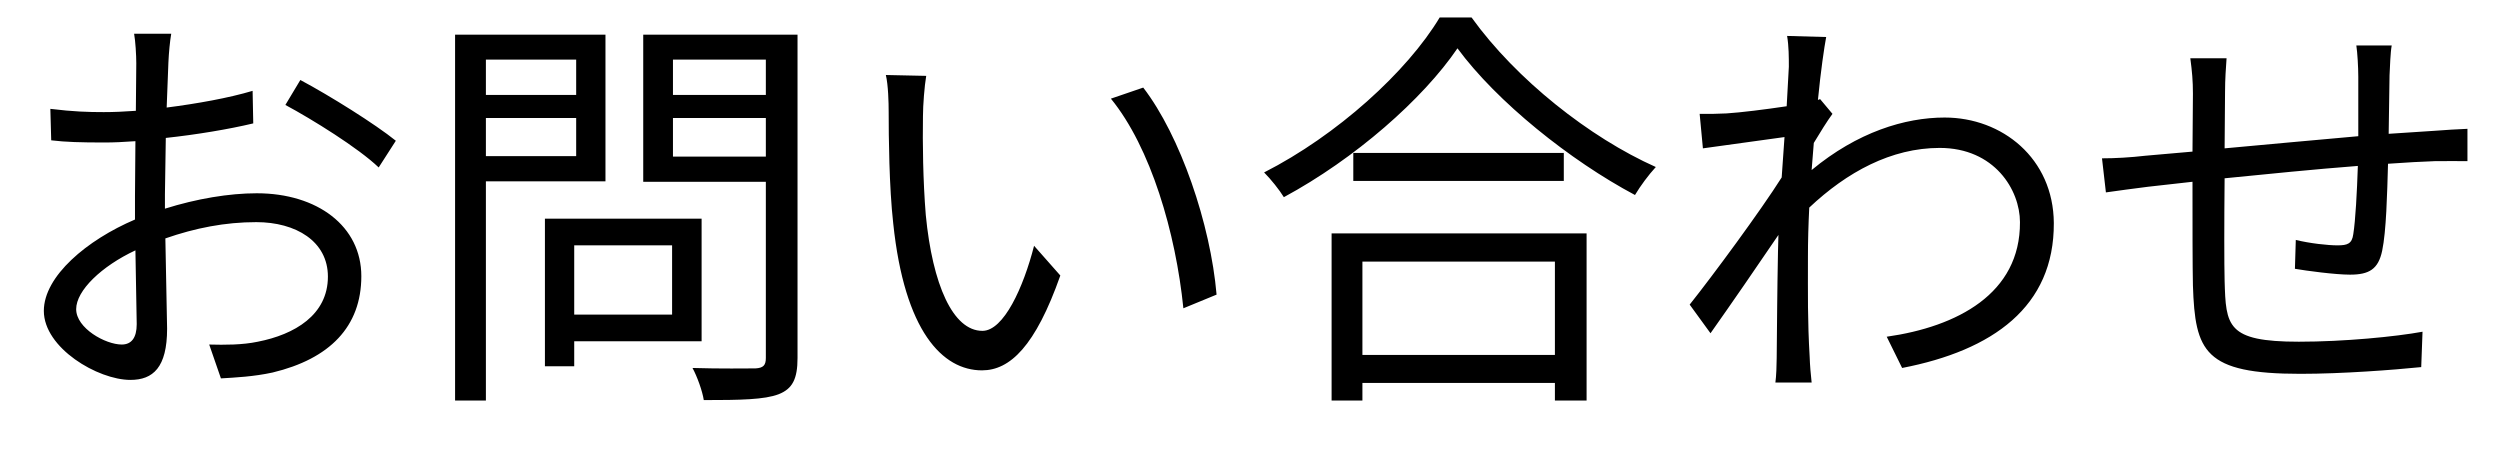
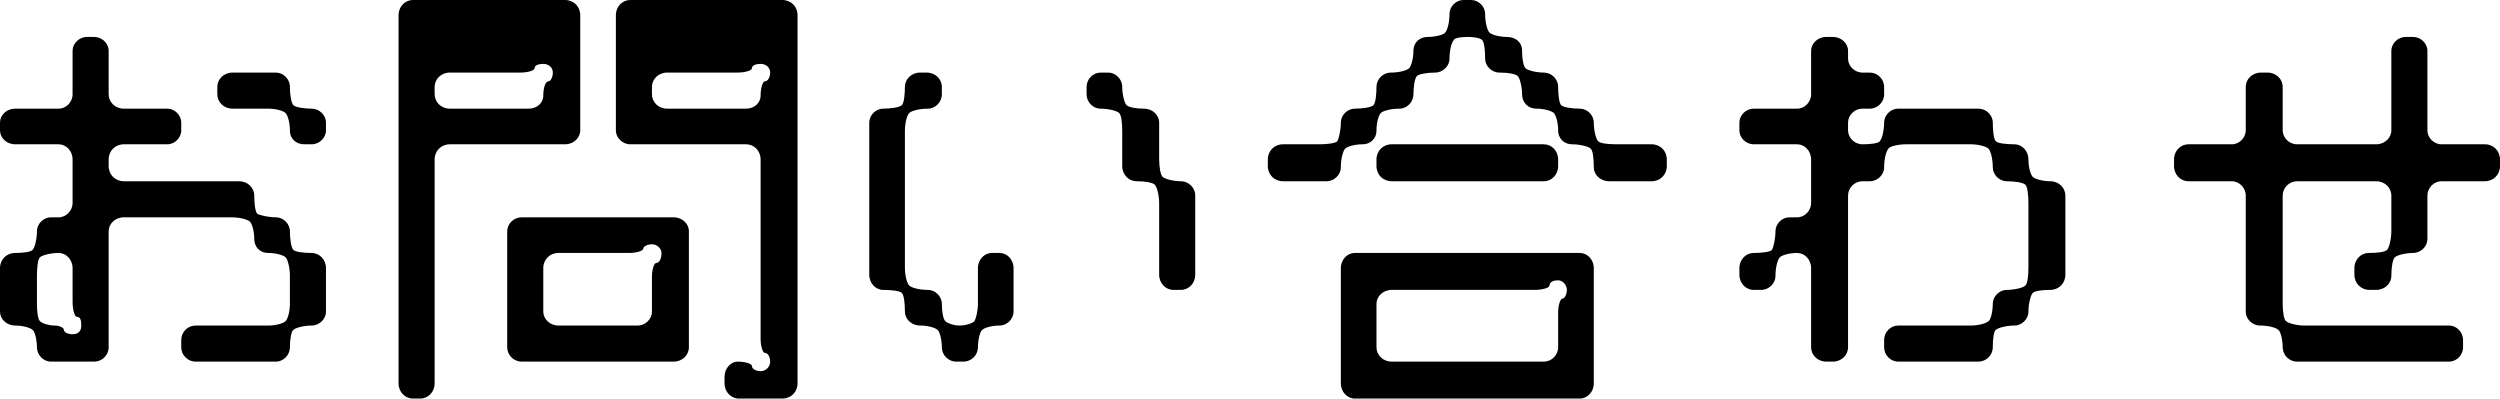
- <svg xmlns="http://www.w3.org/2000/svg" id="_レイヤー_2" data-name="レイヤー 2" viewBox="0 0 180 33.84">
+ <svg xmlns="http://www.w3.org/2000/svg" id="_レイヤー_2" data-name="レイヤー 2" viewBox="0 0 172.56 27.51">
  <defs>
    <style>
      .cls-1 {
-         font-family: AB-digicomb-83pv-RKSJ-H, AB-digicomb;
-         font-size: 30px;
+         stroke-width: 0px;
      }
    </style>
  </defs>
-   <g id="_レイヤー_1-2" data-name="レイヤー 1">
-     <text class="cls-1" transform="translate(0 26.4)">
-       <tspan x="0" y="0">お問い合わせ</tspan>
-     </text>
+   <g id="_レイヤー_6" data-name="レイヤー 6">
+     <g>
+       <path class="cls-1" d="M22.5,18.51v3c0,.51-.45.96-.99.96-.51,0-1.11.15-1.26.3-.15.09-.24.69-.24,1.2,0,.54-.45.99-.96.99h-5.55c-.54,0-.99-.45-.99-.99v-.51c0-.54.45-.99.99-.99h5.01c.54,0,1.05-.15,1.2-.3.15-.15.3-.66.3-1.2v-1.92c0-.6-.15-1.14-.3-1.29-.15-.15-.66-.3-1.2-.3-.6,0-.96-.45-.96-.96,0-.54-.15-1.05-.3-1.2-.15-.15-.69-.3-1.29-.3h-7.41c-.6,0-1.05.45-1.05.96v8.01c0,.54-.45.99-.99.99h-3c-.51,0-.96-.45-.96-.99,0-.51-.15-1.11-.3-1.2-.15-.15-.69-.3-1.2-.3-.6,0-1.05-.45-1.05-.96v-3c0-.6.45-1.05,1.05-1.05.51,0,1.05-.06,1.2-.21.15-.15.3-.75.3-1.29,0-.51.45-.96.96-.96h.54c.51,0,.96-.45.96-.99v-3c0-.6-.45-1.05-.96-1.05H1.05c-.6,0-1.05-.45-1.05-.96v-.54c0-.51.45-.96,1.05-.96h3c.51,0,.96-.45.96-.99v-3c0-.51.45-.96.99-.96h.51c.54,0,.99.45.99.96v3c0,.54.45.99,1.05.99h3c.51,0,.96.45.96.96v.54c0,.51-.45.96-.96.96h-3c-.6,0-1.05.45-1.05,1.05v.45c0,.6.45,1.05,1.05,1.05h7.95c.6,0,1.05.45,1.05.99,0,.51.06,1.11.21,1.26.15.09.75.24,1.29.24.51,0,.96.45.96.96,0,.54.09,1.14.24,1.29.15.15.75.21,1.26.21.54,0,.99.45.99,1.05ZM5.31,21.87c-.15,0-.3-.45-.3-1.05v-2.31c0-.6-.45-1.05-.96-1.05-.54,0-1.14.15-1.29.3-.15.15-.21.69-.21,1.29v1.92c0,.54.06,1.05.21,1.2.15.15.6.3.99.3.36,0,.66.15.66.3s.24.3.6.3c.39,0,.6-.21.6-.6,0-.36-.06-.6-.3-.6ZM22.5,8.46v.54c0,.51-.45.96-.99.96h-.51c-.54,0-.99-.36-.99-.96,0-.54-.15-1.05-.3-1.2-.15-.15-.66-.3-1.2-.3h-2.46c-.6,0-1.05-.45-1.05-.99v-.51c0-.54.45-.99,1.05-.99h3c.51,0,.96.45.96.99,0,.51.09,1.11.24,1.26.15.15.75.24,1.26.24.54,0,.99.45.99.96Z" />
+       <path class="cls-1" d="M39,0c.6,0,1.05.45,1.05,1.05v7.95c0,.51-.45.96-1.05.96h-7.95c-.6,0-1.05.45-1.05,1.05v15.45c0,.6-.45,1.05-.99,1.05h-.51c-.54,0-.99-.45-.99-1.05V1.05c0-.6.45-1.05.99-1.05h10.5ZM37.5,4.41c-.3,0-.6.09-.6.3,0,.15-.45.3-.99.3h-4.86c-.6,0-1.05.45-1.05.99v.51c0,.54.45.99,1.05.99h5.46c.54,0,.99-.39.99-.9,0-.54.15-.99.36-.99.15,0,.3-.3.3-.6,0-.36-.3-.6-.66-.6ZM46.5,15c.6,0,1.05.45,1.05.96v8.01c0,.54-.45.99-1.05.99h-10.5c-.54,0-.99-.45-.99-.99v-8.01c0-.51.45-.96.99-.96h10.5ZM45,16.86c-.3,0-.6.15-.6.3s-.45.3-.99.3h-4.86c-.6,0-1.05.45-1.05,1.05v3c0,.51.45.96,1.05.96h5.46c.54,0,.99-.45.99-.96v-2.4c0-.51.15-.96.3-.96.21,0,.36-.3.36-.69,0-.3-.3-.6-.66-.6ZM54,0c.6,0,1.05.45,1.05,1.05v25.41c0,.6-.45,1.05-1.05,1.05h-3c-.54,0-.99-.45-.99-1.05v-.45c0-.6.45-1.05.9-1.05.54,0,.99.15.99.3,0,.21.3.36.6.36.36,0,.66-.3.66-.66,0-.3-.15-.6-.36-.6-.15,0-.3-.45-.3-.99v-12.36c0-.6-.45-1.05-.99-1.05h-8.01c-.54,0-.99-.45-.99-.96V1.05c0-.6.45-1.05.99-1.05h10.5ZM52.5,4.41c-.3,0-.6.09-.6.3,0,.15-.45.3-.99.3h-4.86c-.6,0-1.05.45-1.05.99v.51c0,.54.45.99,1.05.99h5.46c.54,0,.99-.39.99-.9,0-.54.15-.99.3-.99.21,0,.36-.3.36-.6,0-.36-.3-.6-.66-.6Z" />
+       <path class="cls-1" d="M69,22.47c-.54,0-1.05.15-1.2.3-.15.09-.3.69-.3,1.2,0,.54-.45.99-.99.99h-.51c-.54,0-.99-.45-.99-.99,0-.51-.15-1.11-.3-1.2-.15-.15-.66-.3-1.2-.3-.6,0-1.05-.45-1.05-.96,0-.54-.06-1.14-.21-1.29s-.75-.21-1.29-.21c-.51,0-.96-.45-.96-1.05v-10.5c0-.51.45-.96.96-.96.54,0,1.14-.09,1.29-.24s.21-.75.21-1.26c0-.54.45-.99,1.05-.99h.45c.6,0,1.05.45,1.05.99v.51c0,.54-.45.99-.96.99-.6,0-1.14.15-1.29.3-.15.15-.3.66-.3,1.26v9.39c0,.6.15,1.11.3,1.26.15.15.69.3,1.29.3.51,0,.96.45.96.96,0,.54.09,1.05.24,1.2s.6.3.96.3c.45,0,.9-.15,1.05-.3.09-.15.24-.66.24-1.2v-2.46c0-.6.45-1.05.96-1.05h.54c.51,0,.96.45.96,1.05v3c0,.51-.45.96-.96.96ZM81.51,20.01h-.51c-.54,0-.99-.45-.99-1.05v-4.95c0-.51-.15-1.11-.3-1.26-.15-.15-.66-.24-1.26-.24-.54,0-.99-.45-.99-1.05v-2.4c0-.6-.06-1.11-.21-1.26s-.75-.3-1.29-.3c-.51,0-.96-.45-.96-.99v-.51c0-.54.45-.99.96-.99h.54c.51,0,.96.45.96.99,0,.51.15,1.11.3,1.26.15.15.69.24,1.2.24.6,0,1.05.45,1.05.96v2.49c0,.6.09,1.11.24,1.26s.75.3,1.26.3c.54,0,.99.45.99.99v5.46c0,.6-.45,1.05-.99,1.05Z" />
+       <path class="cls-1" d="M111.06,12.51c-.6,0-1.05-.45-1.05-.96,0-.6-.06-1.14-.21-1.29s-.75-.3-1.29-.3c-.51,0-.96-.36-.96-.96,0-.54-.15-1.05-.3-1.2s-.69-.3-1.2-.3c-.6,0-.99-.45-.99-.99,0-.51-.15-1.11-.3-1.26-.15-.15-.66-.24-1.26-.24-.54,0-.99-.45-.99-.96,0-.6-.06-1.14-.21-1.29s-.6-.21-.99-.21c-.45,0-.9.06-.96.21-.15.15-.3.69-.3,1.29,0,.51-.45.96-.99.96-.51,0-1.11.09-1.26.24s-.24.75-.24,1.26c0,.54-.45.99-.96.99-.6,0-1.14.15-1.29.3-.15.15-.3.66-.3,1.2,0,.6-.45.96-.96.96-.54,0-1.05.15-1.2.3-.15.15-.3.69-.3,1.29,0,.51-.45.96-.99.96h-3c-.6,0-1.05-.45-1.05-1.05v-.45c0-.6.45-1.05,1.05-1.05h2.49c.51,0,1.11-.06,1.26-.21.09-.15.24-.75.24-1.29,0-.51.45-.96.96-.96.54,0,1.14-.09,1.29-.24s.21-.75.21-1.26c0-.54.45-.99.99-.99.6,0,1.11-.15,1.26-.3s.3-.66.3-1.2c0-.6.45-.96.99-.96.51,0,1.11-.15,1.2-.3.15-.15.3-.69.3-1.29,0-.51.45-.96.96-.96h.54c.51,0,.96.45.96.96,0,.6.15,1.14.3,1.29.15.15.69.3,1.2.3.6,0,1.05.36,1.05.96,0,.54.09,1.05.24,1.2.15.15.75.3,1.26.3.54,0,.99.45.99.99,0,.51.06,1.11.21,1.26.15.15.75.24,1.29.24.51,0,.96.45.96.96,0,.54.15,1.14.3,1.29.15.15.69.21,1.29.21h2.4c.6,0,1.05.45,1.05,1.05v.45c0,.6-.45,1.05-1.05,1.05h-2.94ZM109.05,17.46c.51,0,.96.45.96,1.05v7.95c0,.6-.45,1.05-.96,1.05h-15.54c-.51,0-.96-.45-.96-1.05v-7.95c0-.6.45-1.05.96-1.05h15.54ZM96.06,12.51c-.6,0-1.05-.45-1.05-1.05v-.45c0-.6.45-1.05,1.05-1.05h10.5c.54,0,.99.45.99,1.05v.45c0,.6-.45,1.05-.99,1.05h-10.5ZM107.55,19.35c-.39,0-.6.15-.6.36,0,.15-.45.3-1.05.3h-9.84c-.6,0-1.05.45-1.05.96v3c0,.54.45.99,1.05.99h10.5c.54,0,.99-.45.99-.99v-2.4c0-.51.15-.96.3-.96s.3-.3.3-.6c0-.36-.3-.66-.6-.66Z" />
+       <path class="cls-1" d="M142.56,13.5v5.46c0,.6-.45,1.05-1.05,1.05-.51,0-1.05.06-1.2.21-.15.15-.3.75-.3,1.29,0,.51-.45.96-.96.96-.54,0-1.14.15-1.29.3-.15.09-.21.69-.21,1.2,0,.54-.45.99-.99.99h-5.55c-.51,0-.96-.45-.96-.99v-.51c0-.54.45-.99.96-.99h5.04c.51,0,1.05-.15,1.2-.3.15-.06.3-.66.3-1.2,0-.51.45-.96.96-.96.54,0,1.14-.15,1.29-.3s.21-.66.21-1.26v-4.44c0-.51-.06-1.11-.21-1.26-.15-.15-.75-.24-1.29-.24-.51,0-.96-.45-.96-.96,0-.6-.15-1.14-.3-1.29s-.69-.3-1.2-.3h-4.5c-.54,0-1.14.15-1.2.3-.15.15-.3.69-.3,1.29,0,.51-.45.96-.99.96h-.51c-.54,0-.99.45-.99.99v10.47c0,.54-.45.99-1.05.99h-.45c-.6,0-1.05-.45-1.05-.99v-5.46c0-.6-.45-1.05-.96-1.05-.54,0-1.05.15-1.2.3s-.3.69-.3,1.29c0,.51-.45.96-.99.96h-.51c-.54,0-.99-.45-.99-1.05v-.45c0-.6.45-1.05.99-1.05.51,0,1.11-.06,1.26-.21.09-.15.24-.75.24-1.29,0-.51.45-.96.96-.96h.54c.51,0,.96-.45.96-.99v-3c0-.6-.45-1.05-.96-1.05h-3c-.54,0-.99-.45-.99-.96v-.54c0-.51.45-.96.99-.96h3c.51,0,.96-.45.96-.99v-3c0-.51.45-.96,1.05-.96h.45c.6,0,1.05.45,1.05.96v.54c0,.51.45.96.99.96h.51c.54,0,.99.45.99.99v.51c0,.54-.45.99-.99.99h-.51c-.54,0-.99.45-.99.96v.54c0,.51.45.96.99.96.51,0,1.11-.06,1.2-.21.15-.15.3-.75.3-1.29,0-.51.45-.96.96-.96h5.55c.54,0,.99.45.99.96,0,.54.06,1.14.21,1.29.15.15.75.21,1.29.21.51,0,.96.45.96,1.05,0,.54.15,1.05.3,1.2.15.15.69.3,1.2.3.6,0,1.05.45,1.05.99Z" />
+       <path class="cls-1" d="M158.55,24.96c-.54,0-.99-.45-.99-.99,0-.51-.15-1.11-.3-1.2-.15-.15-.66-.3-1.26-.3-.54,0-.99-.45-.99-.96v-8.01c0-.54-.45-.99-.96-.99h-3c-.54,0-.99-.45-.99-1.05v-.45c0-.6.45-1.05.99-1.05h3c.51,0,.96-.45.96-.96v-3c0-.54.45-.99,1.05-.99h.45c.6,0,1.05.45,1.05.99v3c0,.51.45.96.99.96h5.46c.6,0,1.05-.45,1.05-.96V3.51c0-.51.45-.96.99-.96h.51c.54,0,.99.45.99.96v5.49c0,.51.45.96.96.96h3c.6,0,1.05.45,1.05,1.05v.45c0,.6-.45,1.05-1.05,1.05h-3c-.51,0-.96.45-.96.99v3c0,.51-.45.96-.99.96-.51,0-1.11.15-1.26.3-.15.15-.24.69-.24,1.29,0,.51-.45.96-1.05.96h-.45c-.6,0-1.05-.45-1.05-1.05v-.45c0-.6.45-1.05.99-1.05.6,0,1.11-.06,1.26-.21.15-.15.3-.75.3-1.29v-2.46c0-.54-.45-.99-1.05-.99h-5.46c-.54,0-.99.45-.99.99v7.47c0,.54.09,1.14.24,1.2.15.15.75.3,1.26.3h9.99c.51,0,.96.45.96.99v.51c0,.54-.45.99-.96.99h-10.5Z" />
+     </g>
  </g>
</svg>
